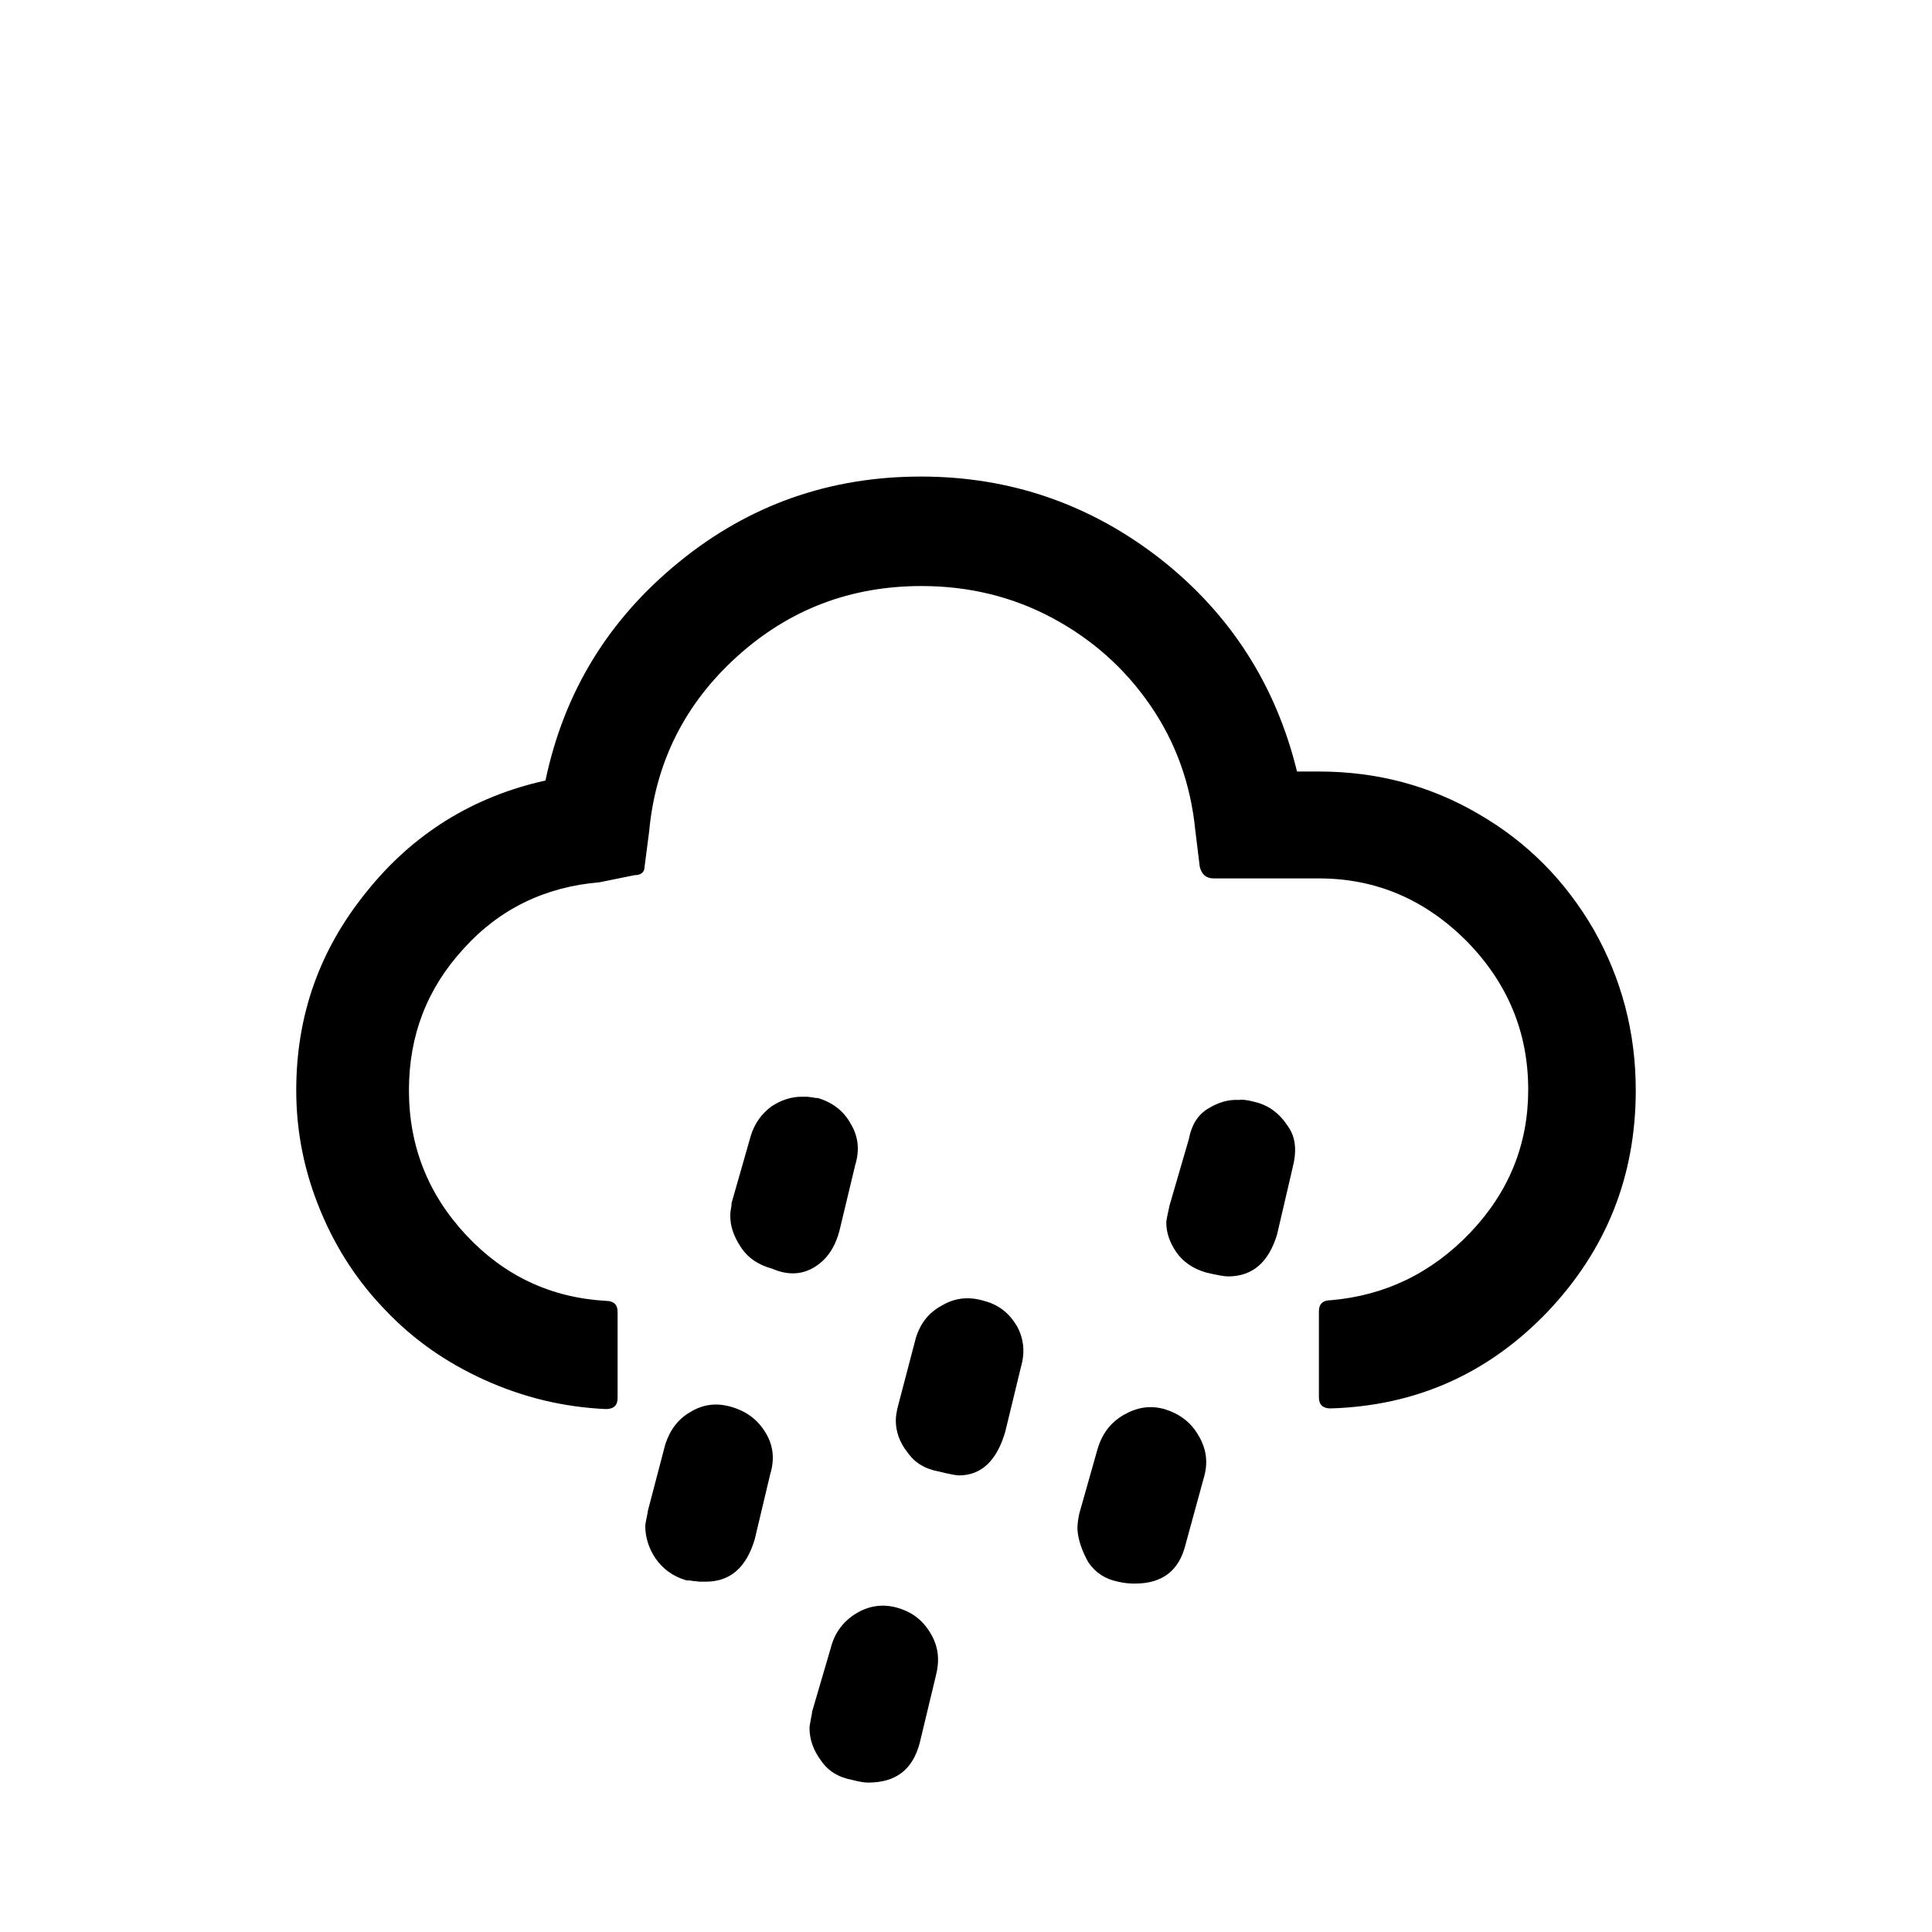
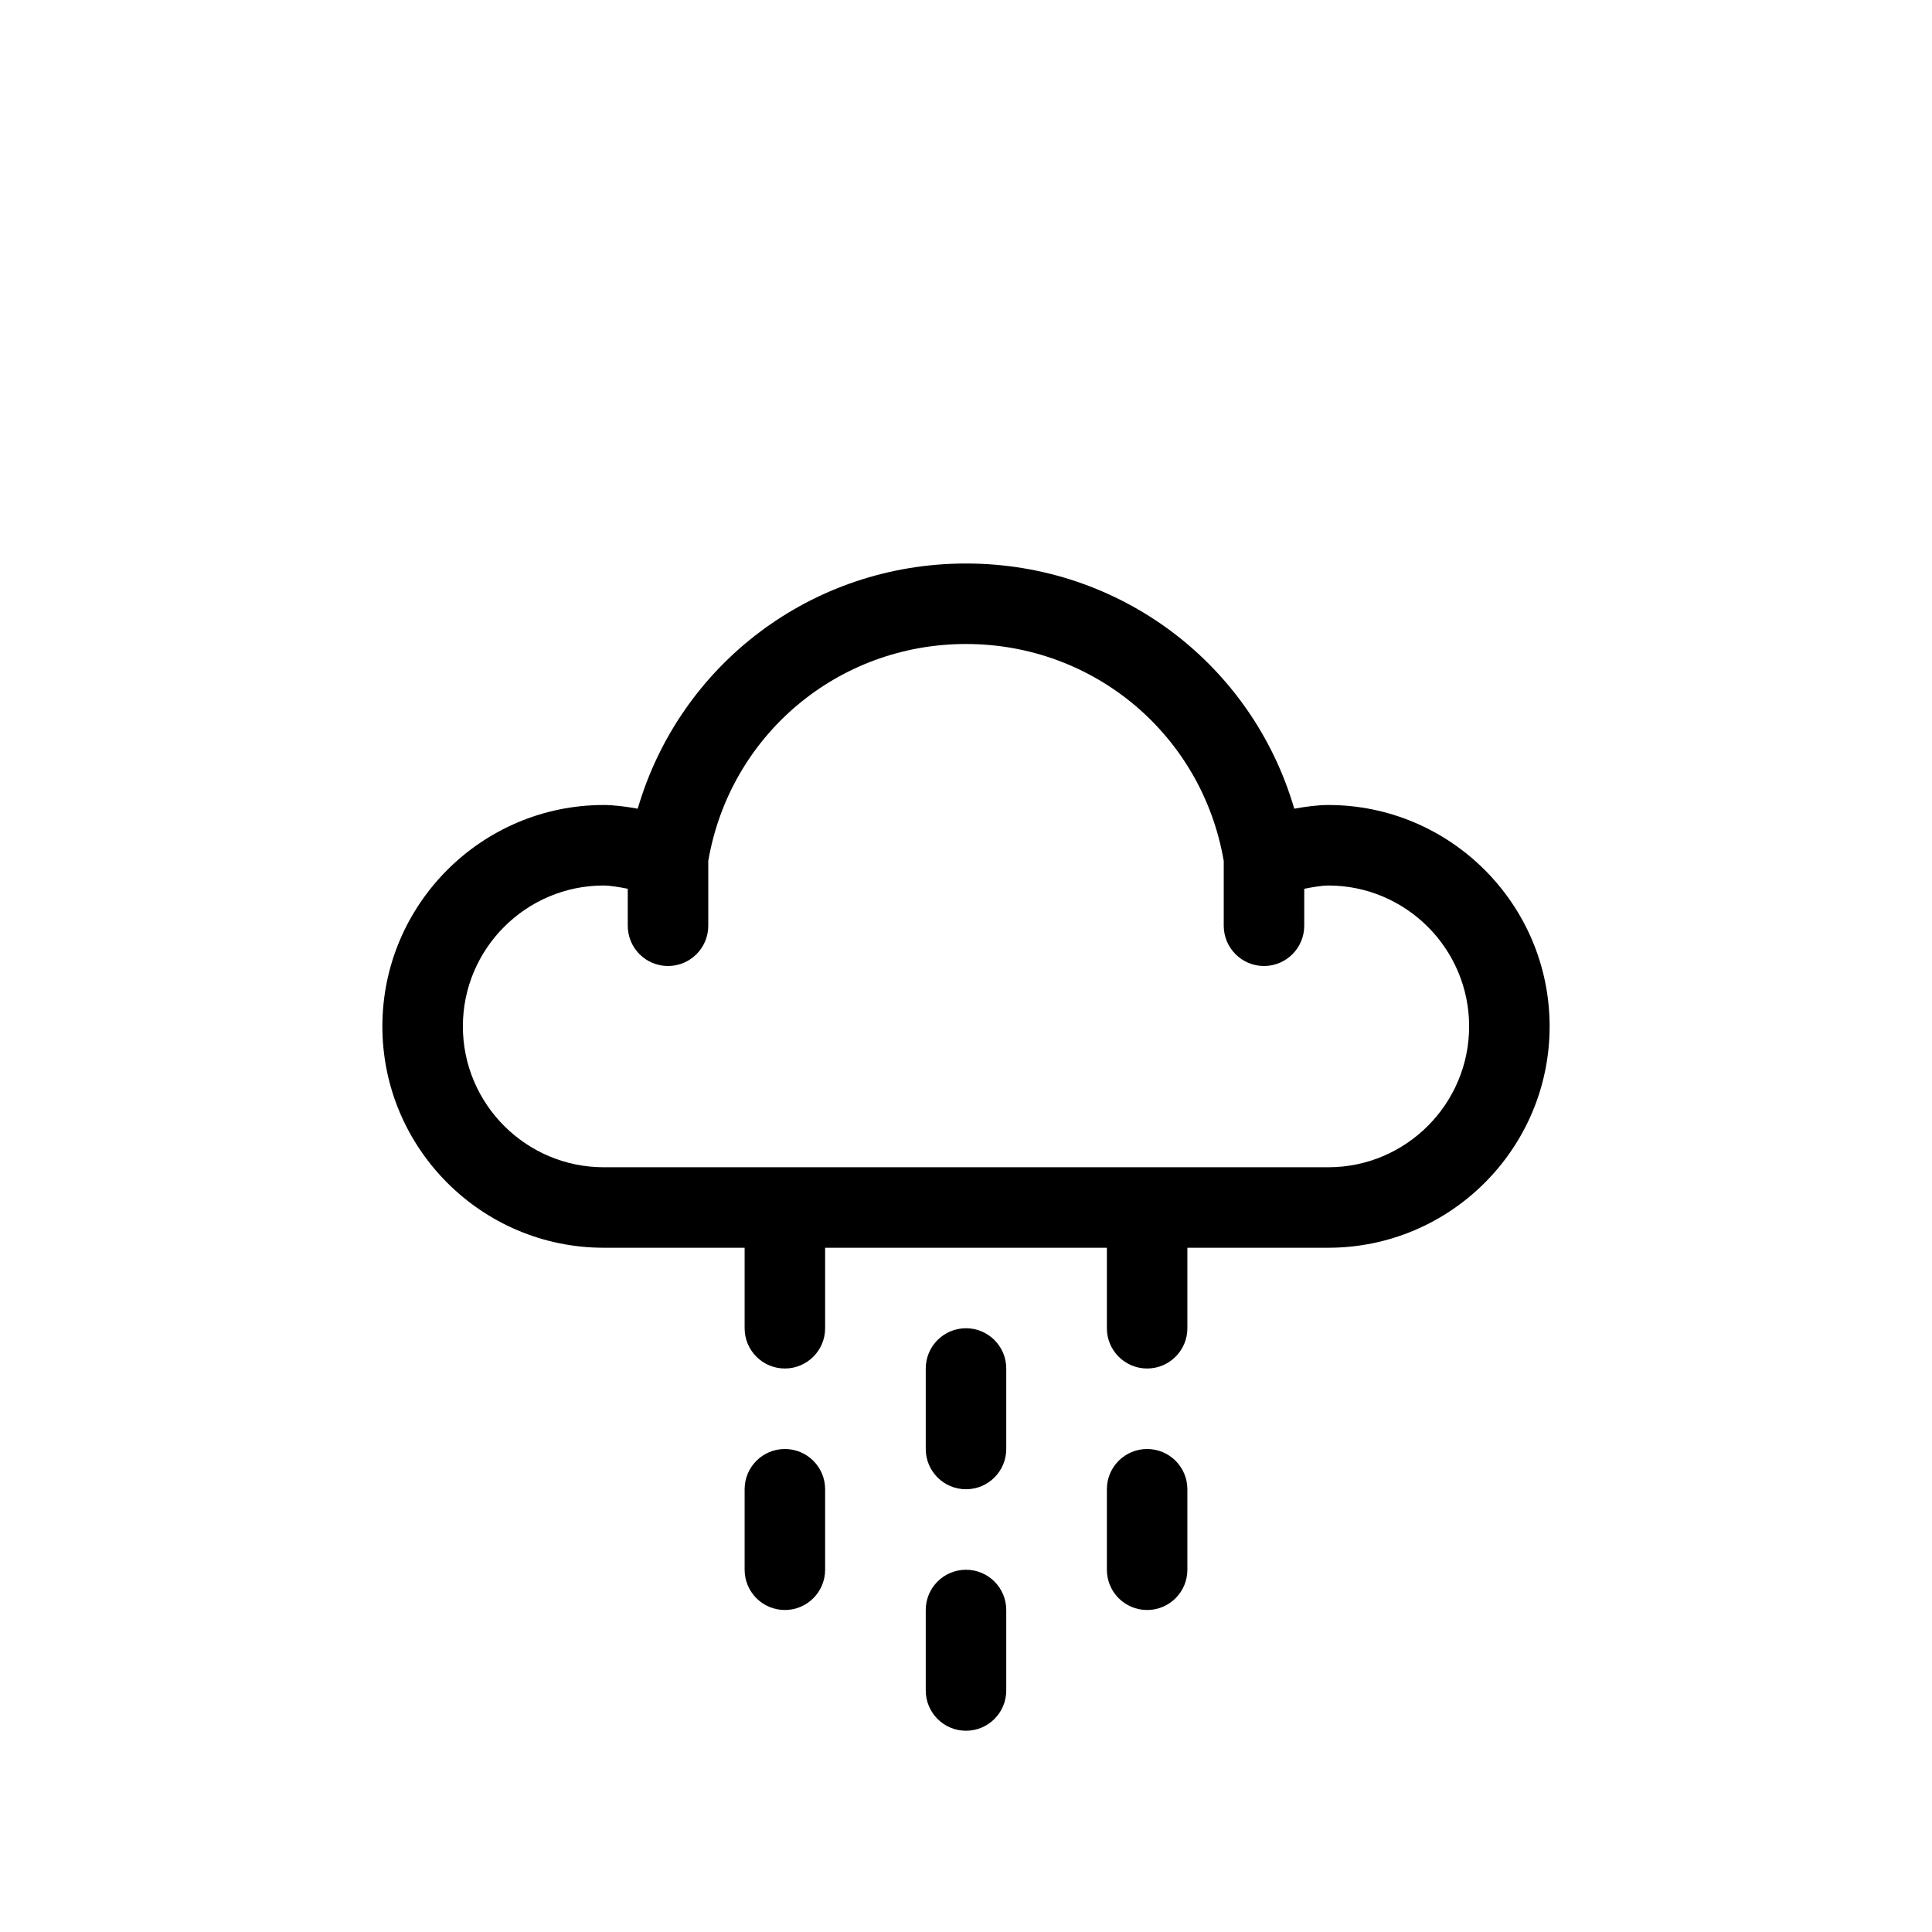
- <svg xmlns="http://www.w3.org/2000/svg" version="1.1" id="Layer_1" x="0px" y="0px" viewBox="0 0 30 30" style="enable-background:new 0 0 30 30;" xml:space="preserve">
-   <path d="M4.6,16.93c0-1.16,0.36-2.18,1.09-3.08c0.72-0.9,1.65-1.48,2.78-1.73c0.29-1.38,0.98-2.5,2.07-3.39S12.88,7.4,14.3,7.4  c1.39,0,2.63,0.43,3.72,1.28c1.08,0.85,1.79,1.95,2.12,3.3h0.34c0.9,0,1.73,0.22,2.48,0.66c0.76,0.44,1.35,1.04,1.79,1.8  c0.43,0.76,0.65,1.59,0.65,2.49c0,1.34-0.46,2.48-1.37,3.44c-0.92,0.96-2.04,1.46-3.37,1.5c-0.12,0-0.18-0.06-0.18-0.17v-1.34  c0-0.11,0.06-0.17,0.18-0.17c0.84-0.07,1.57-0.42,2.17-1.05s0.9-1.37,0.9-2.22c0-0.89-0.32-1.66-0.96-2.31  c-0.64-0.64-1.4-0.97-2.29-0.97h-1.63c-0.12,0-0.19-0.06-0.22-0.18l-0.07-0.57c-0.07-0.71-0.3-1.36-0.7-1.94s-0.91-1.03-1.53-1.36  c-0.62-0.33-1.3-0.49-2.02-0.49c-1.1,0-2.05,0.36-2.86,1.09c-0.81,0.73-1.27,1.64-1.37,2.72l-0.07,0.54c0,0.09-0.05,0.14-0.16,0.14  L9.31,13.7c-0.84,0.07-1.55,0.41-2.11,1.03c-0.57,0.62-0.85,1.35-0.85,2.2c0,0.87,0.3,1.62,0.89,2.25c0.59,0.63,1.31,0.97,2.17,1.02  c0.12,0,0.18,0.06,0.18,0.17v1.34c0,0.11-0.06,0.17-0.18,0.17c-0.66-0.03-1.28-0.18-1.88-0.45S6.42,20.8,6,20.36  c-0.43-0.44-0.77-0.95-1.02-1.55S4.6,17.59,4.6,16.93z M10.02,23.7c0-0.03,0.01-0.08,0.02-0.13s0.02-0.09,0.02-0.11l0.27-1.03  c0.07-0.22,0.2-0.4,0.4-0.51c0.2-0.12,0.41-0.14,0.64-0.07c0.23,0.07,0.4,0.2,0.52,0.4c0.12,0.2,0.14,0.41,0.07,0.64l-0.24,1.01  c-0.13,0.44-0.38,0.66-0.76,0.66c-0.03,0-0.05,0-0.09,0c-0.03,0-0.07-0.01-0.11-0.01c-0.04-0.01-0.07-0.01-0.1-0.01  c-0.21-0.06-0.37-0.18-0.48-0.34S10.02,23.86,10.02,23.7z M11.34,18.88c0-0.02,0-0.06,0.01-0.11c0.01-0.05,0.01-0.08,0.01-0.09  l0.3-1.05c0.06-0.19,0.17-0.34,0.32-0.45c0.15-0.1,0.31-0.15,0.47-0.15c0.02,0,0.05,0,0.08,0c0.03,0,0.06,0.01,0.09,0.01  c0.03,0.01,0.06,0.01,0.08,0.01c0.23,0.07,0.4,0.2,0.51,0.4c0.12,0.2,0.14,0.41,0.07,0.64l-0.24,1c-0.07,0.28-0.2,0.47-0.4,0.59  s-0.42,0.12-0.65,0.02c-0.22-0.06-0.38-0.17-0.49-0.34S11.34,19.04,11.34,18.88z M12.57,26.83c0-0.03,0.01-0.07,0.02-0.13  s0.02-0.09,0.02-0.12l0.29-0.99c0.06-0.24,0.2-0.42,0.4-0.54c0.2-0.12,0.42-0.15,0.65-0.08c0.23,0.07,0.39,0.2,0.51,0.41  s0.13,0.42,0.07,0.65l-0.25,1.04c-0.11,0.41-0.37,0.61-0.8,0.61c-0.05,0-0.13-0.01-0.24-0.04c-0.22-0.04-0.38-0.14-0.49-0.3  C12.63,27.18,12.57,27.01,12.57,26.83z M13.91,22.06c0-0.06,0.01-0.14,0.04-0.25l0.27-1.03c0.07-0.23,0.2-0.4,0.41-0.51  c0.2-0.12,0.42-0.14,0.65-0.07c0.23,0.06,0.39,0.19,0.51,0.39c0.11,0.2,0.13,0.41,0.06,0.65l-0.24,0.99  c-0.13,0.45-0.37,0.68-0.72,0.68c-0.04,0-0.15-0.02-0.31-0.06c-0.22-0.04-0.38-0.14-0.49-0.3C13.97,22.4,13.91,22.23,13.91,22.06z   M16.73,23.74c0-0.07,0.01-0.15,0.03-0.24l0.28-0.99c0.07-0.24,0.2-0.42,0.41-0.54s0.41-0.15,0.63-0.09  c0.23,0.07,0.41,0.2,0.53,0.41c0.12,0.2,0.15,0.41,0.09,0.63l-0.29,1.06c-0.1,0.41-0.36,0.61-0.79,0.61c-0.09,0-0.18-0.01-0.26-0.03  c-0.2-0.04-0.35-0.14-0.46-0.3C16.8,24.08,16.74,23.91,16.73,23.74z M18.11,18.98c0-0.03,0.02-0.12,0.05-0.26l0.3-1.03  c0.04-0.21,0.13-0.37,0.29-0.47c0.16-0.1,0.32-0.15,0.49-0.14c0.04-0.01,0.13,0,0.24,0.03c0.22,0.05,0.39,0.18,0.52,0.38  c0.12,0.17,0.14,0.38,0.07,0.65l-0.24,1.03c-0.13,0.43-0.38,0.65-0.76,0.65c-0.06,0-0.17-0.02-0.34-0.06  c-0.21-0.06-0.36-0.17-0.46-0.31C18.16,19.29,18.11,19.14,18.11,18.98z" />
+ <svg xmlns="http://www.w3.org/2000/svg" version="1.1" width="800px" height="800px" viewBox="0 0 96 96" enable-background="new 0 0 96 96" xml:space="preserve">
+   <g id="Base" display="none">
+ </g>
+   <g id="Dibujo">
+     <path d="M48,78c-1.105,0-2,0.896-2,2v4c0,1.104,0.895,2,2,2c1.104,0,2-0.896,2-2v-4C50,78.896,49.104,78,48,78z M39,72   c-1.105,0-2,0.896-2,2v4c0,1.104,0.895,2,2,2c1.104,0,2-0.896,2-2v-4C41,72.896,40.104,72,39,72z M57,72c-1.105,0-2,0.896-2,2v4   c0,1.104,0.895,2,2,2c1.104,0,2-0.896,2-2v-4C59,72.896,58.104,72,57,72z M66,40c-0.508,0-1.112,0.079-1.689,0.184   C62.218,33.012,55.663,28,48,28c-7.664,0-14.219,5.012-16.312,12.184C31.112,40.079,30.507,40,30,40c-6.065,0-11,4.935-11,11   s4.935,11,11,11h7v4c0,1.104,0.895,2,2,2c1.104,0,2-0.896,2-2v-4h14v4c0,1.104,0.895,2,2,2c1.104,0,2-0.896,2-2v-4h7   c6.065,0,11-4.935,11-11S72.065,40,66,40z M66,58H30c-3.859,0-7-3.141-7-7s3.141-7,7-7c0.277,0,0.723,0.068,1.193,0.162V46   c0,1.104,0.895,2,2,2c1.105,0,2-0.896,2-2v-3.219C36.266,36.528,41.629,32,48,32c6.37,0,11.733,4.528,12.807,10.782V46   c0,1.104,0.896,2,2,2s2-0.896,2-2v-1.837C65.277,44.069,65.726,44,66,44c3.859,0,7,3.141,7,7S69.859,58,66,58z M48,66   c-1.105,0-2,0.896-2,2v4c0,1.104,0.895,2,2,2c1.104,0,2-0.896,2-2v-4C50,66.896,49.104,66,48,66z" />
+   </g>
</svg>
